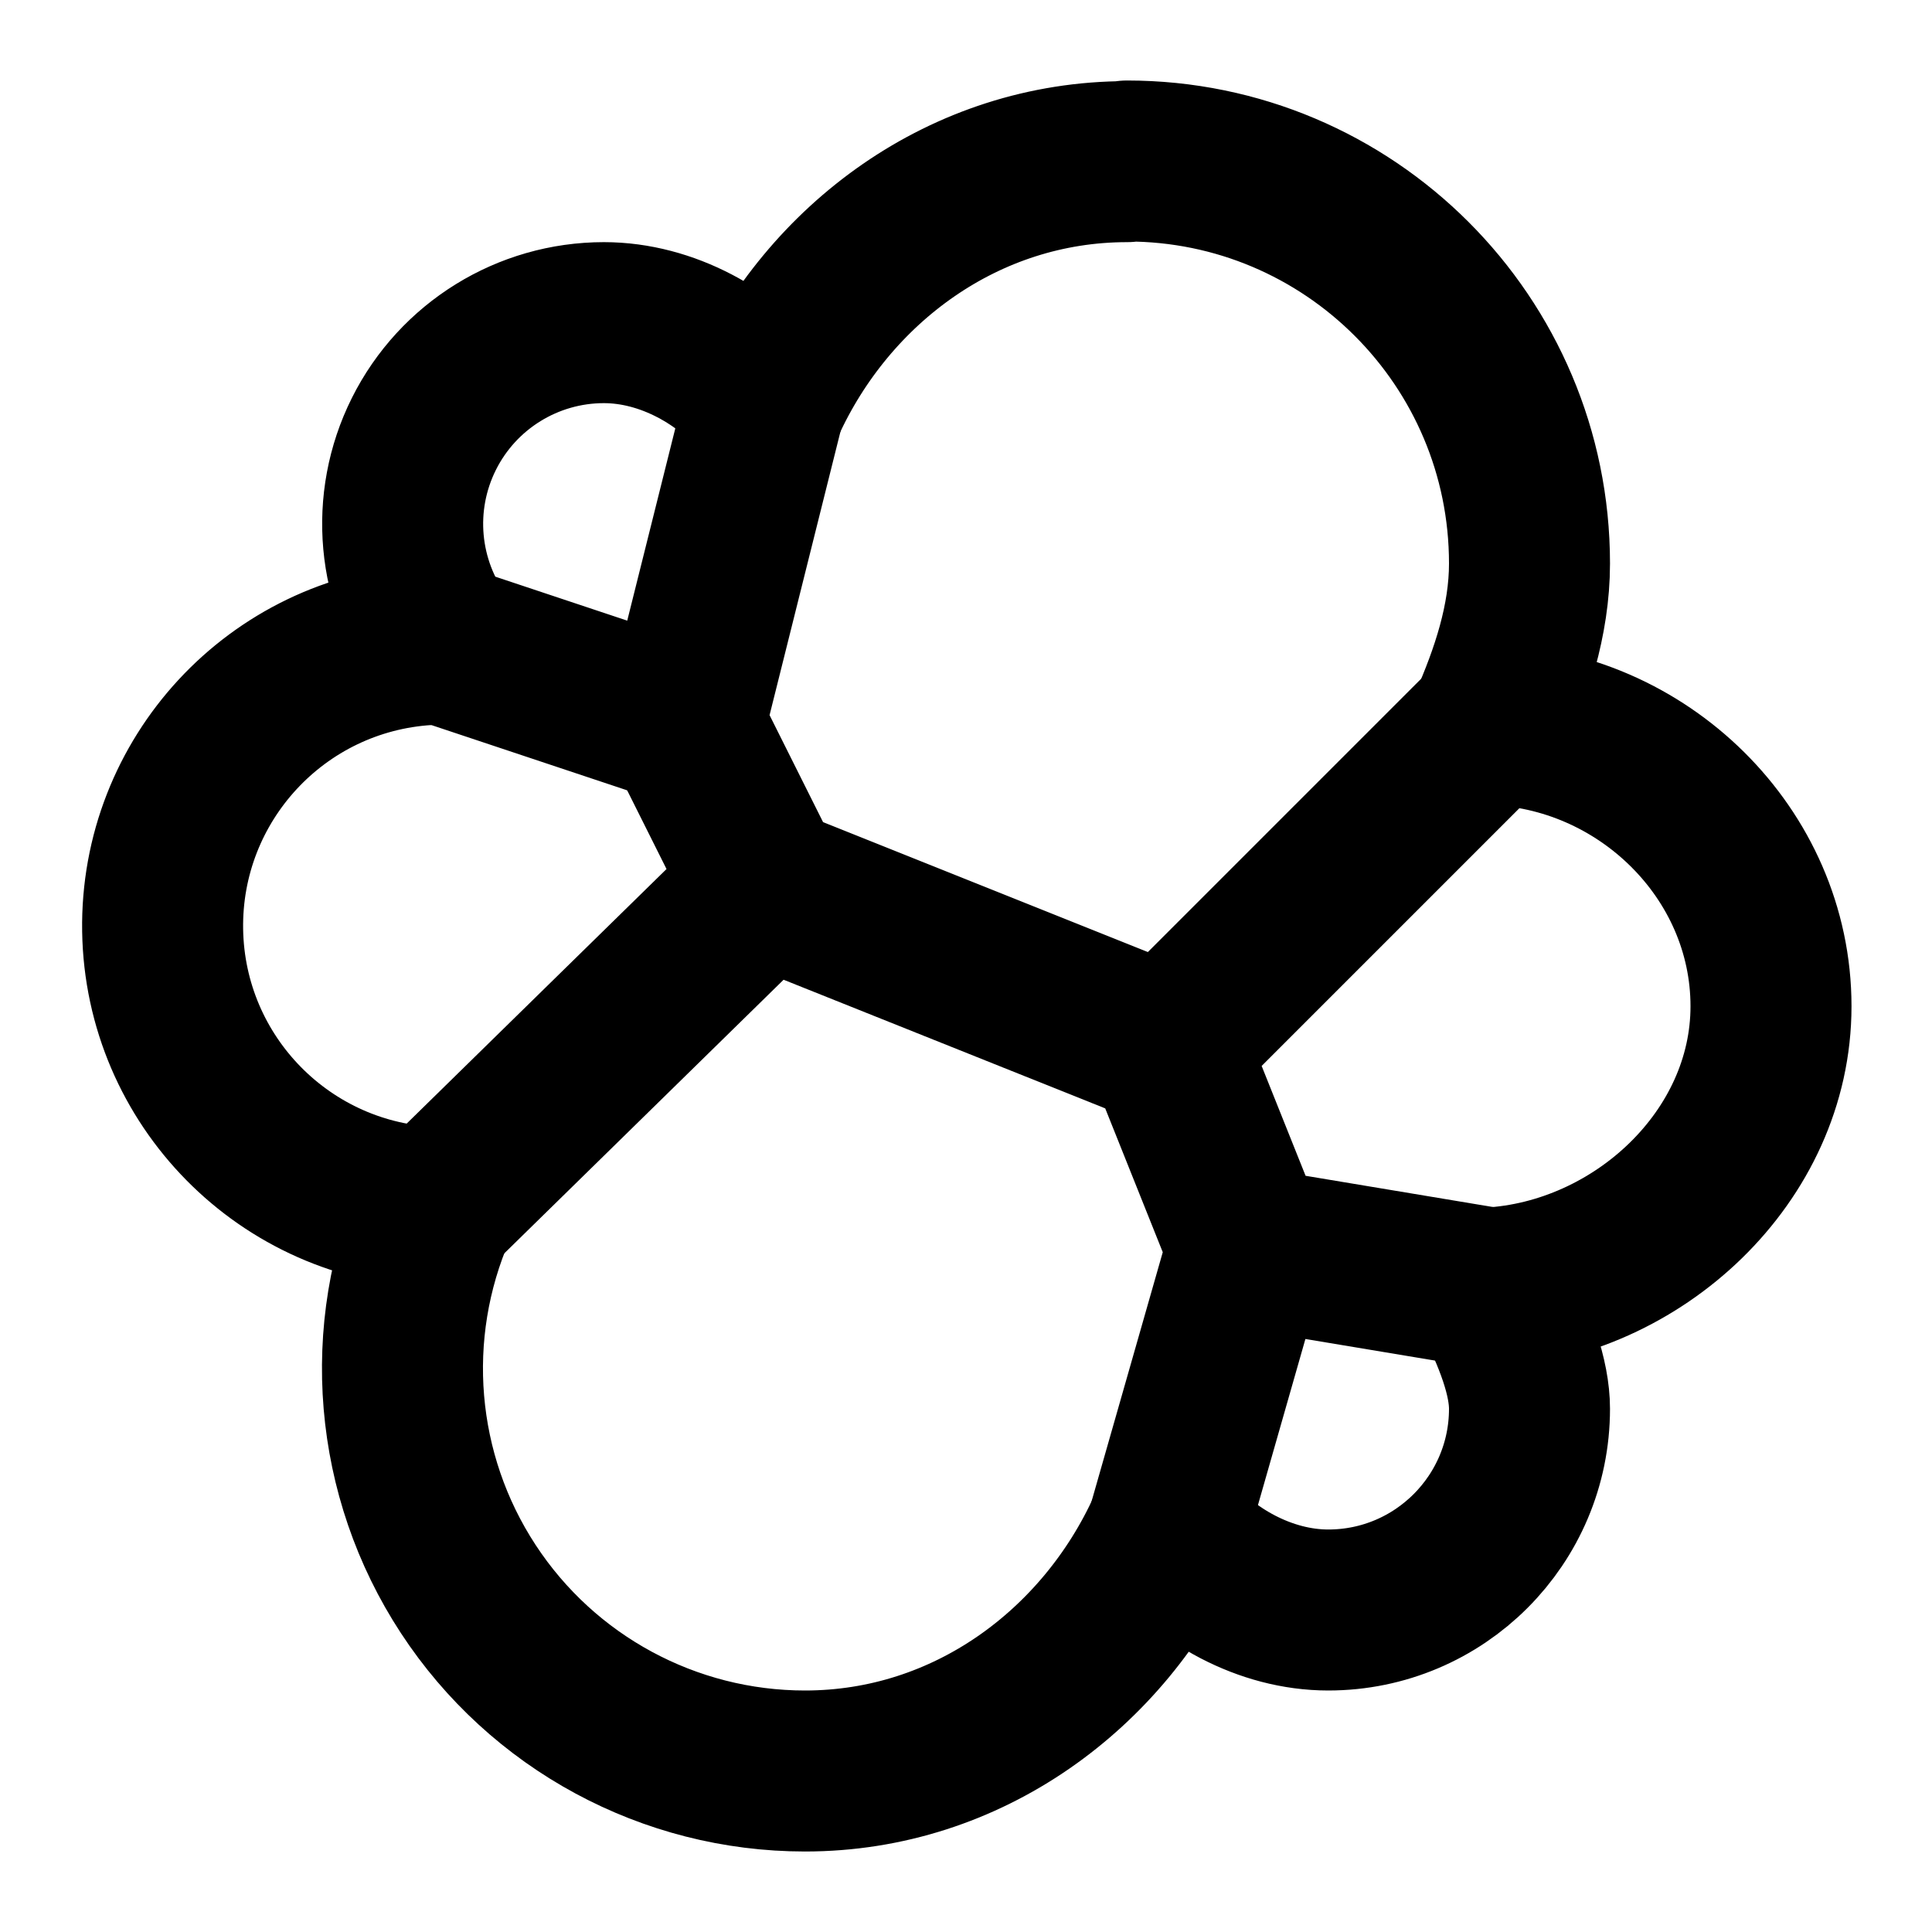
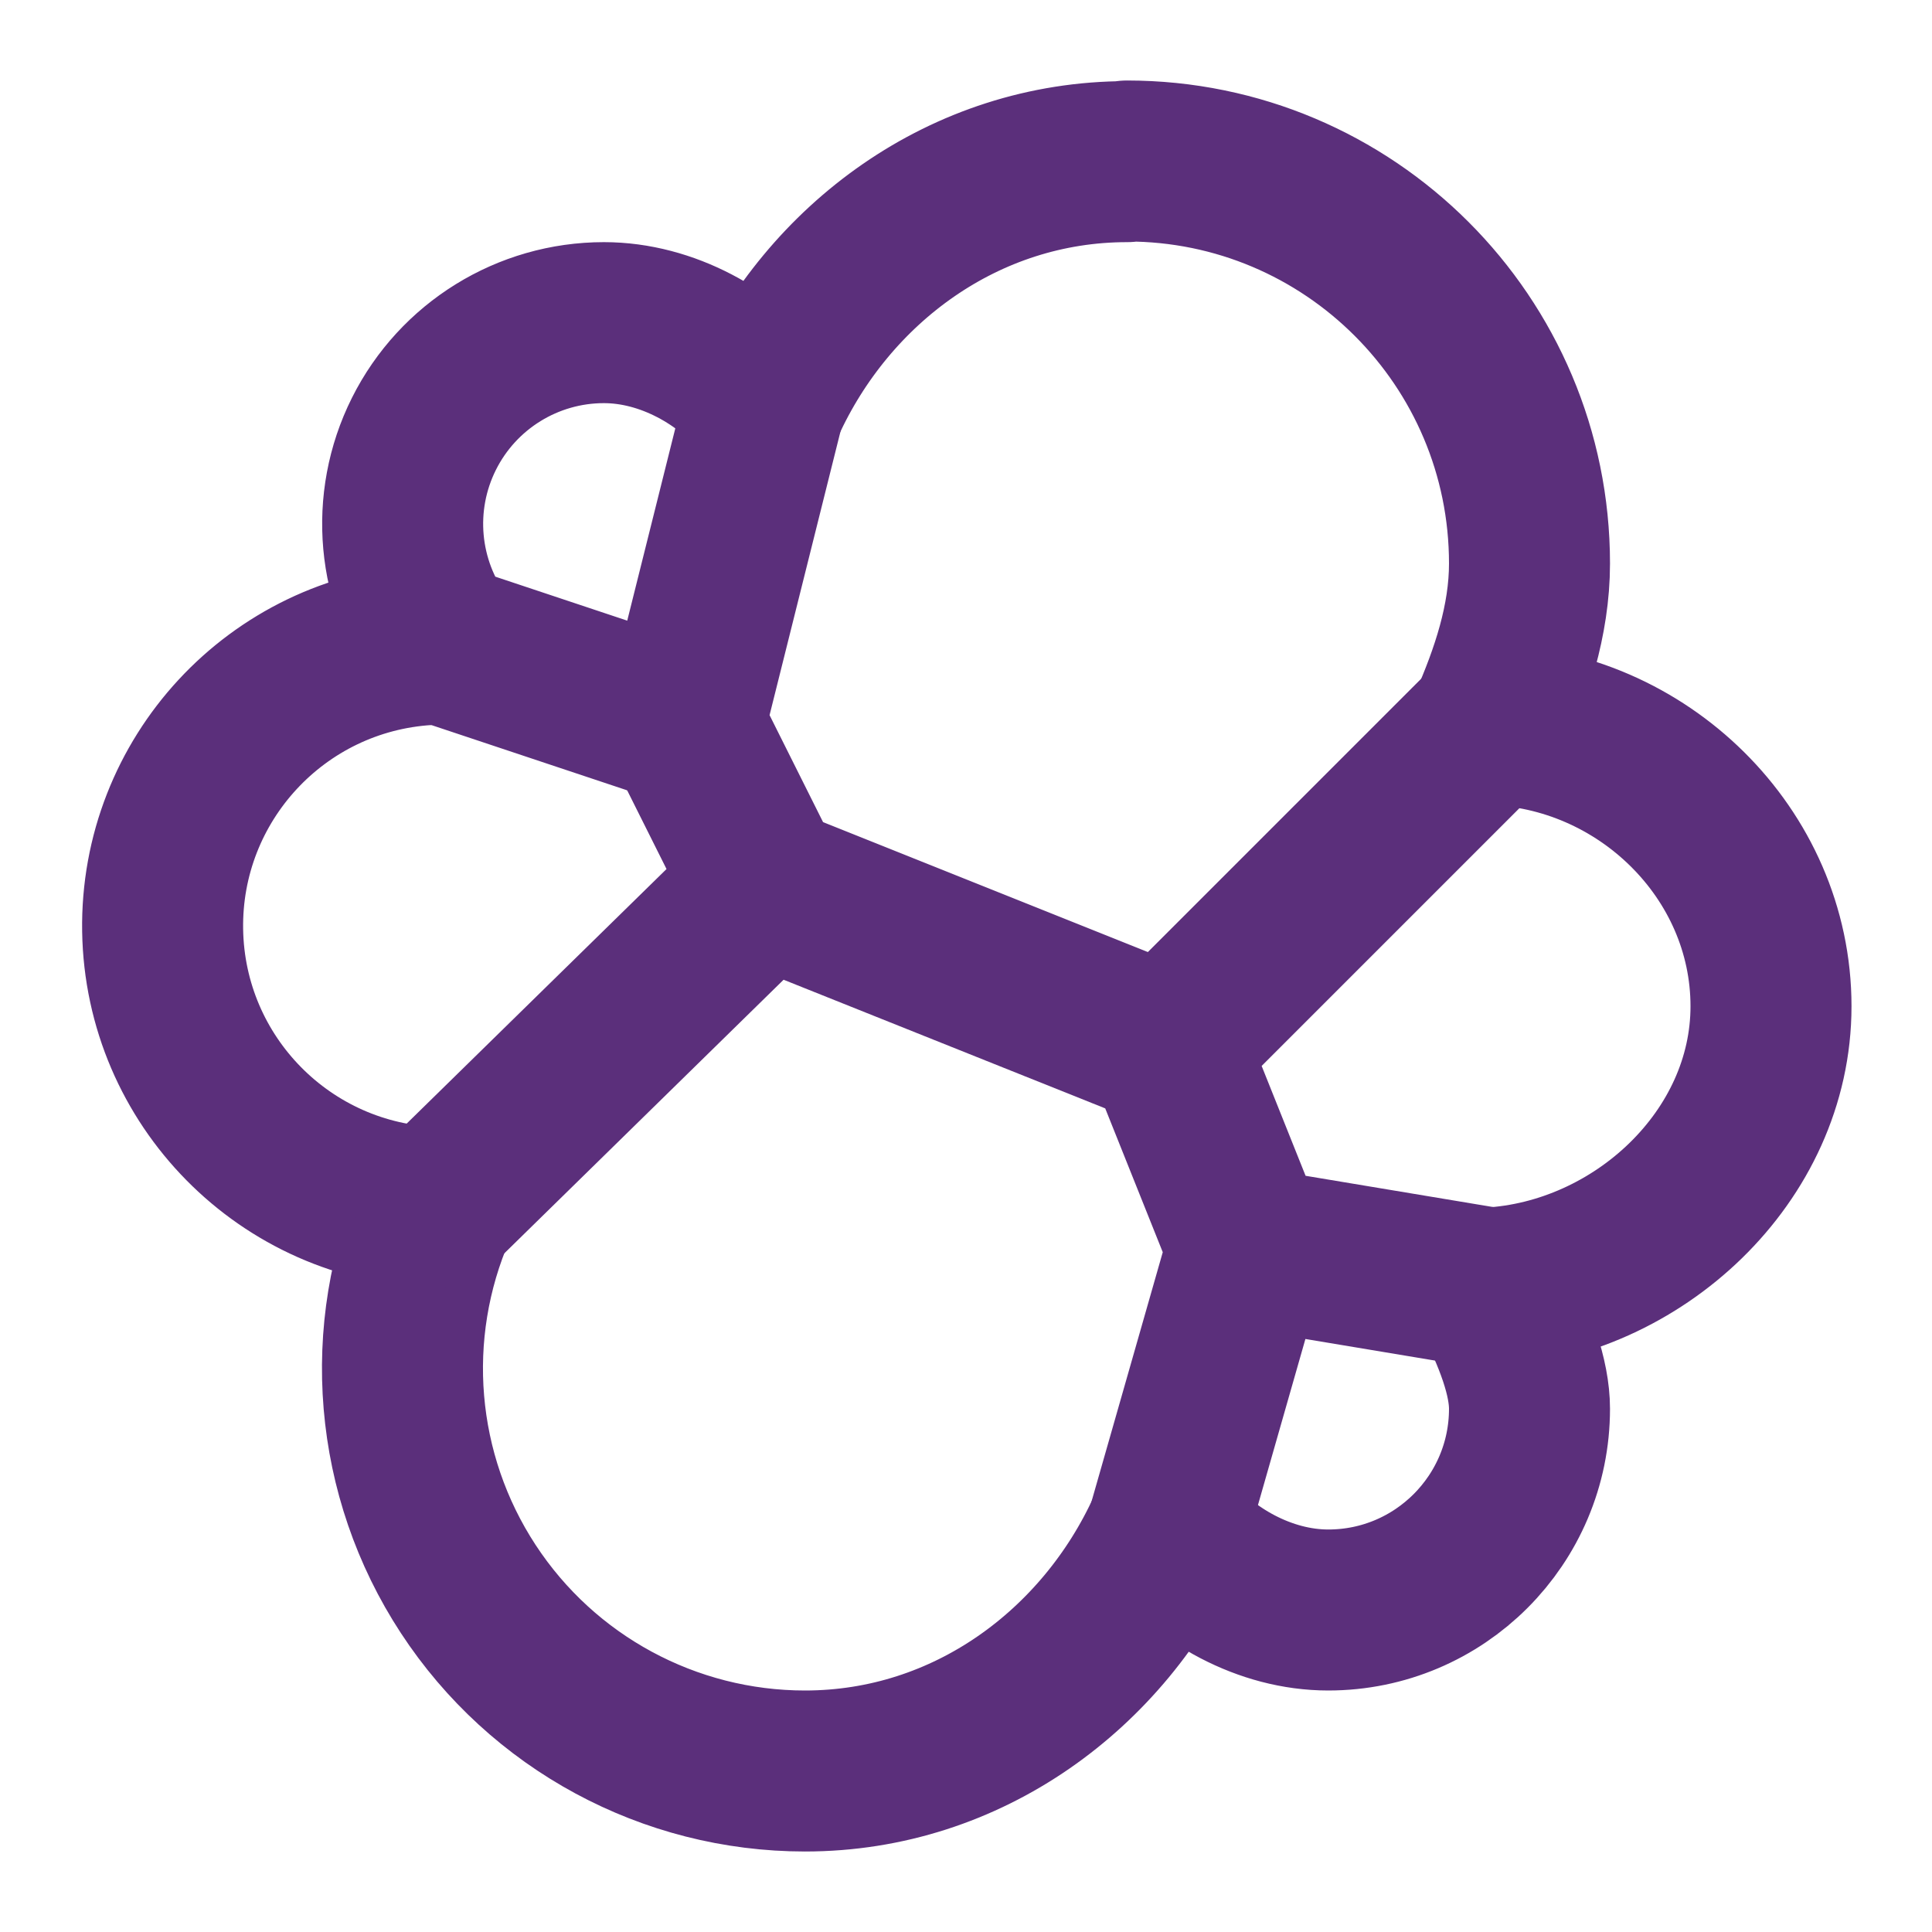
<svg xmlns="http://www.w3.org/2000/svg" viewBox="0 0 24 24">
-   <g fill="none" stroke="currentColor" stroke-linecap="round" stroke-linejoin="round" stroke-width="2">
+   <g fill="none" stroke="#5B2F7B" stroke-linecap="round" stroke-linejoin="round" stroke-width="2">
    <path d="M14 2a5 5 0 0 1 5 5c0 .712-.232 1.387-.5 2c1.894.042 3.5 1.595 3.5 3.5c0 1.869-1.656 3.4-3.5 3.5q.5.938.5 1.5a2.5 2.5 0 0 1-2.5 2.5c-.787 0-1.542-.432-2-1c-.786 1.73-2.476 3-4.5 3a5 5 0 0 1-4.583-7a3.5 3.5 0 0 1-.11-6.992h.195a2.5 2.5 0 0 1 2-4c.787 0 1.542.432 2 1c.786-1.73 2.476-3 4.5-3zM8.5 9l-3-1" />
    <path d="m9.5 5l-1 4l1 2l5 2l4-4m-.001 7l-3-.5l-1-2.5m.001 6l1-3.5M5.417 15L9.5 11" />
  </g>
</svg>
